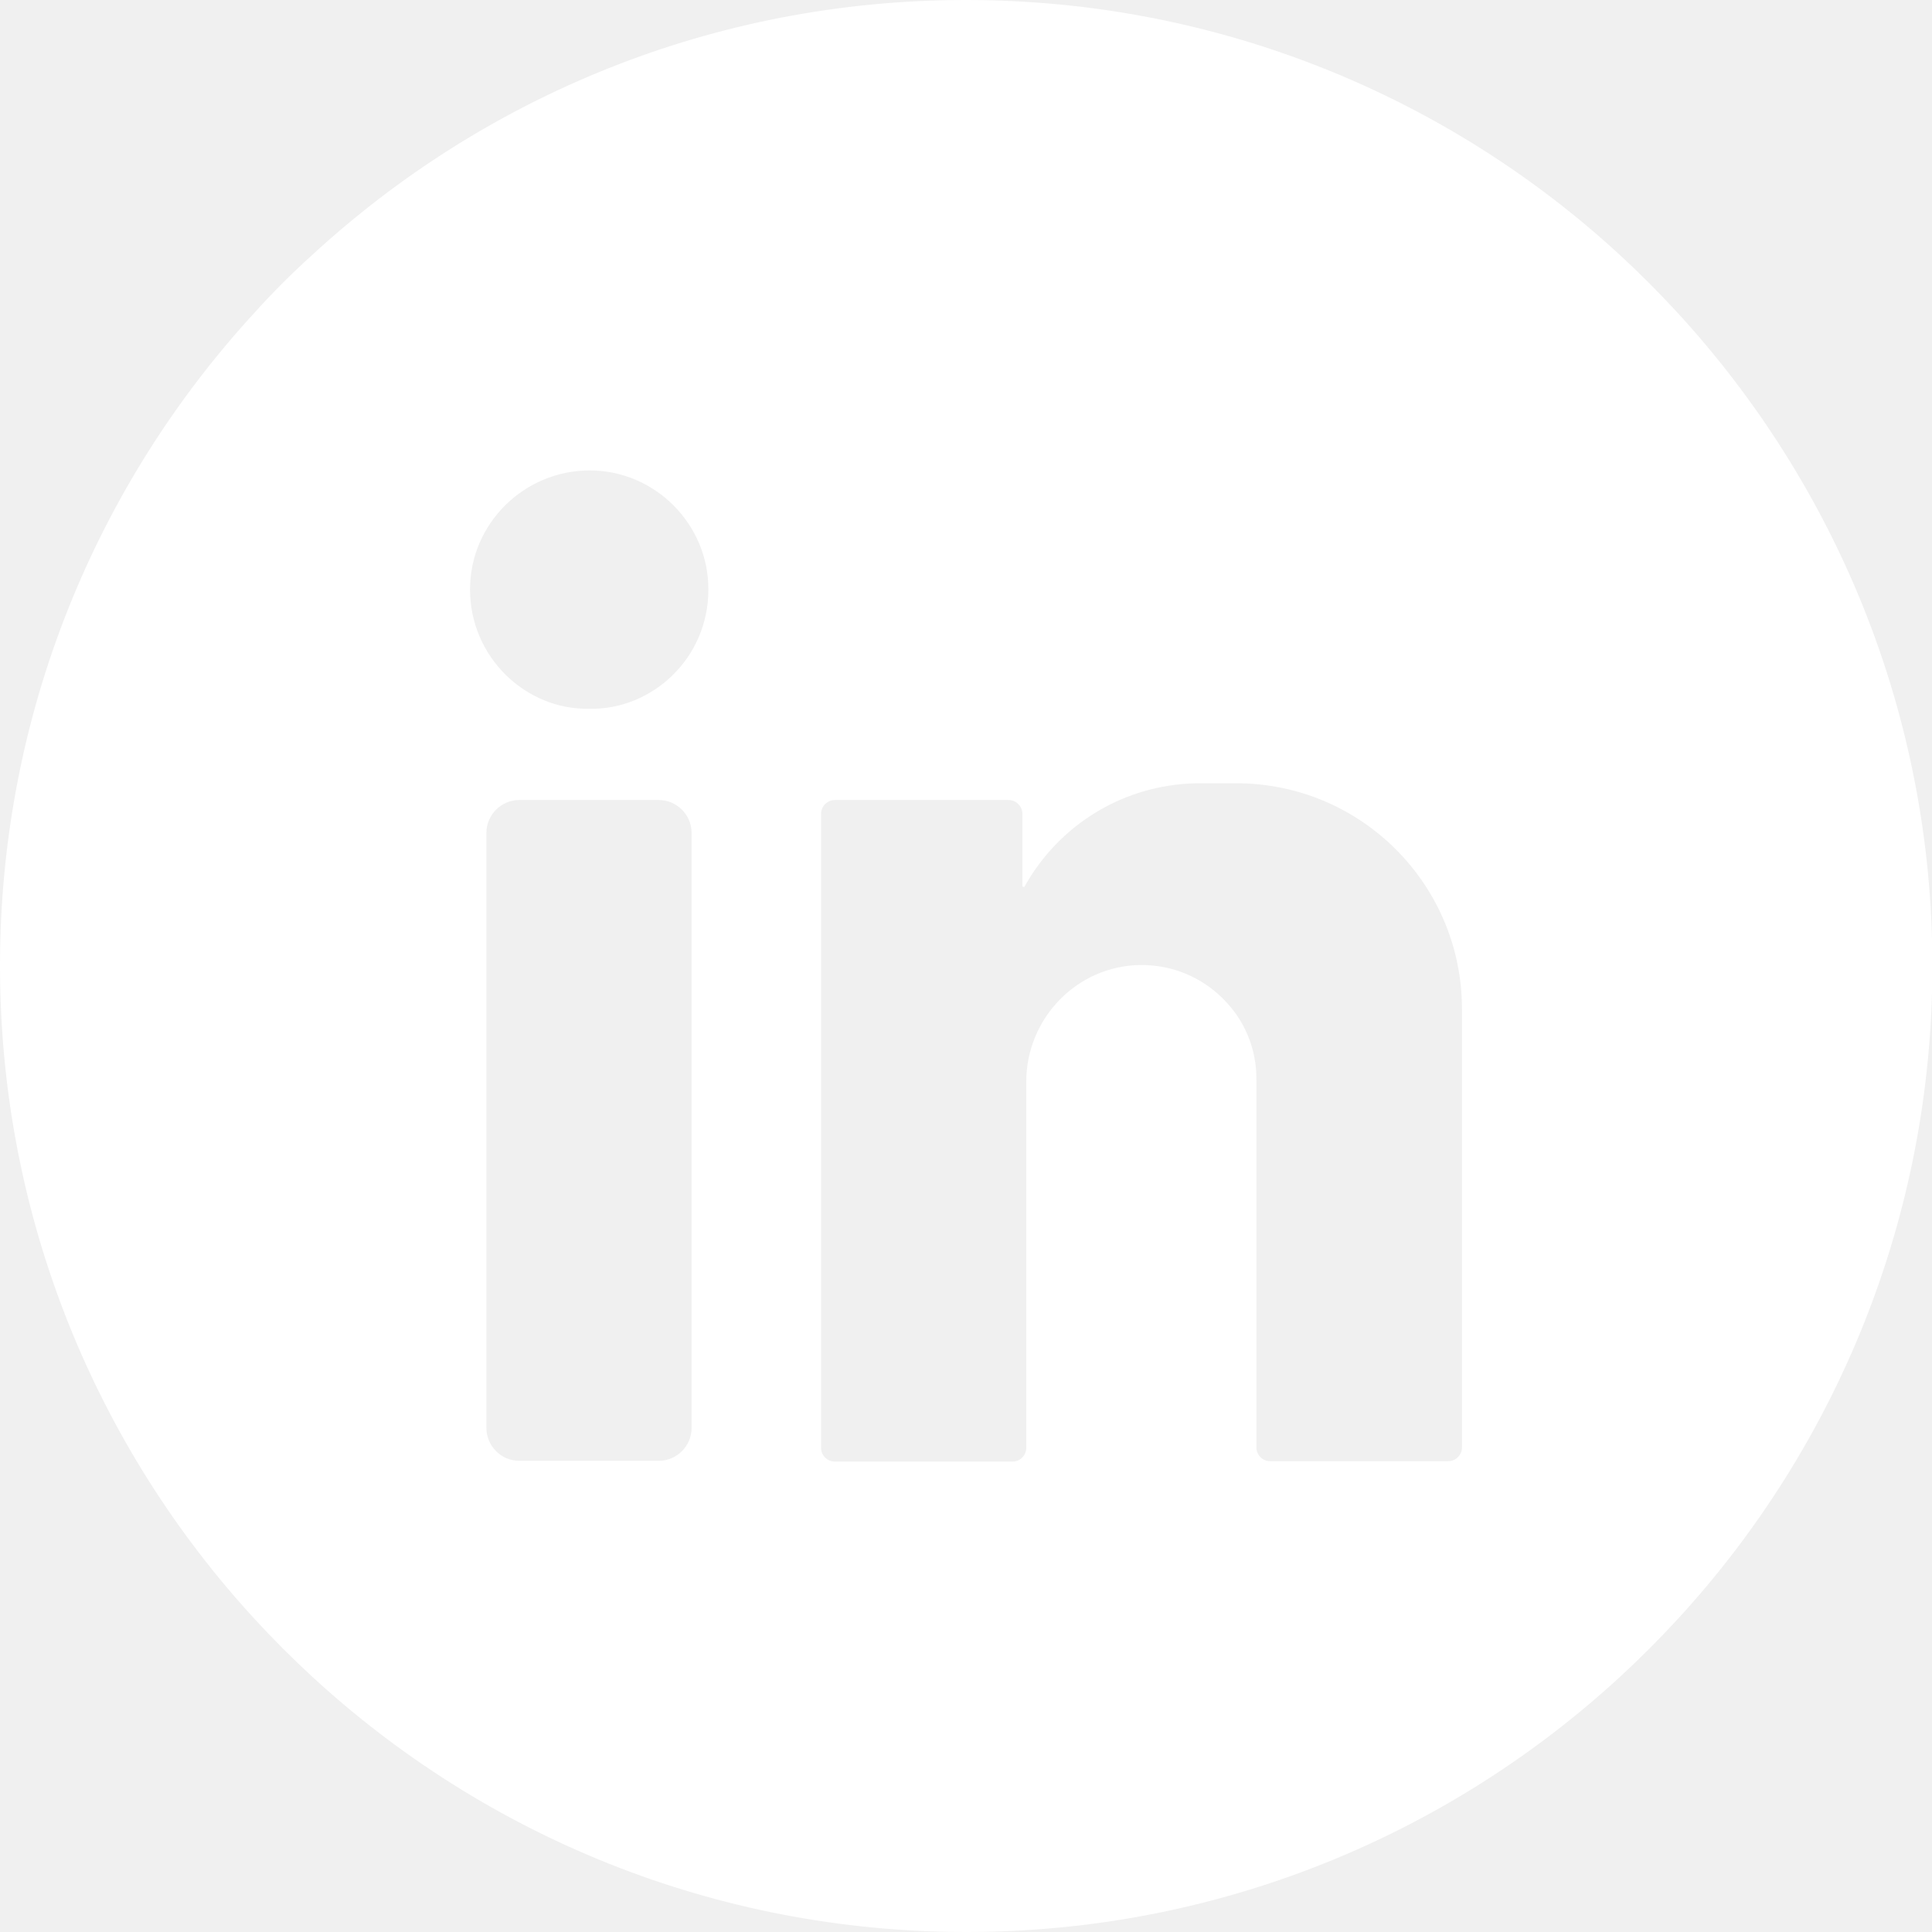
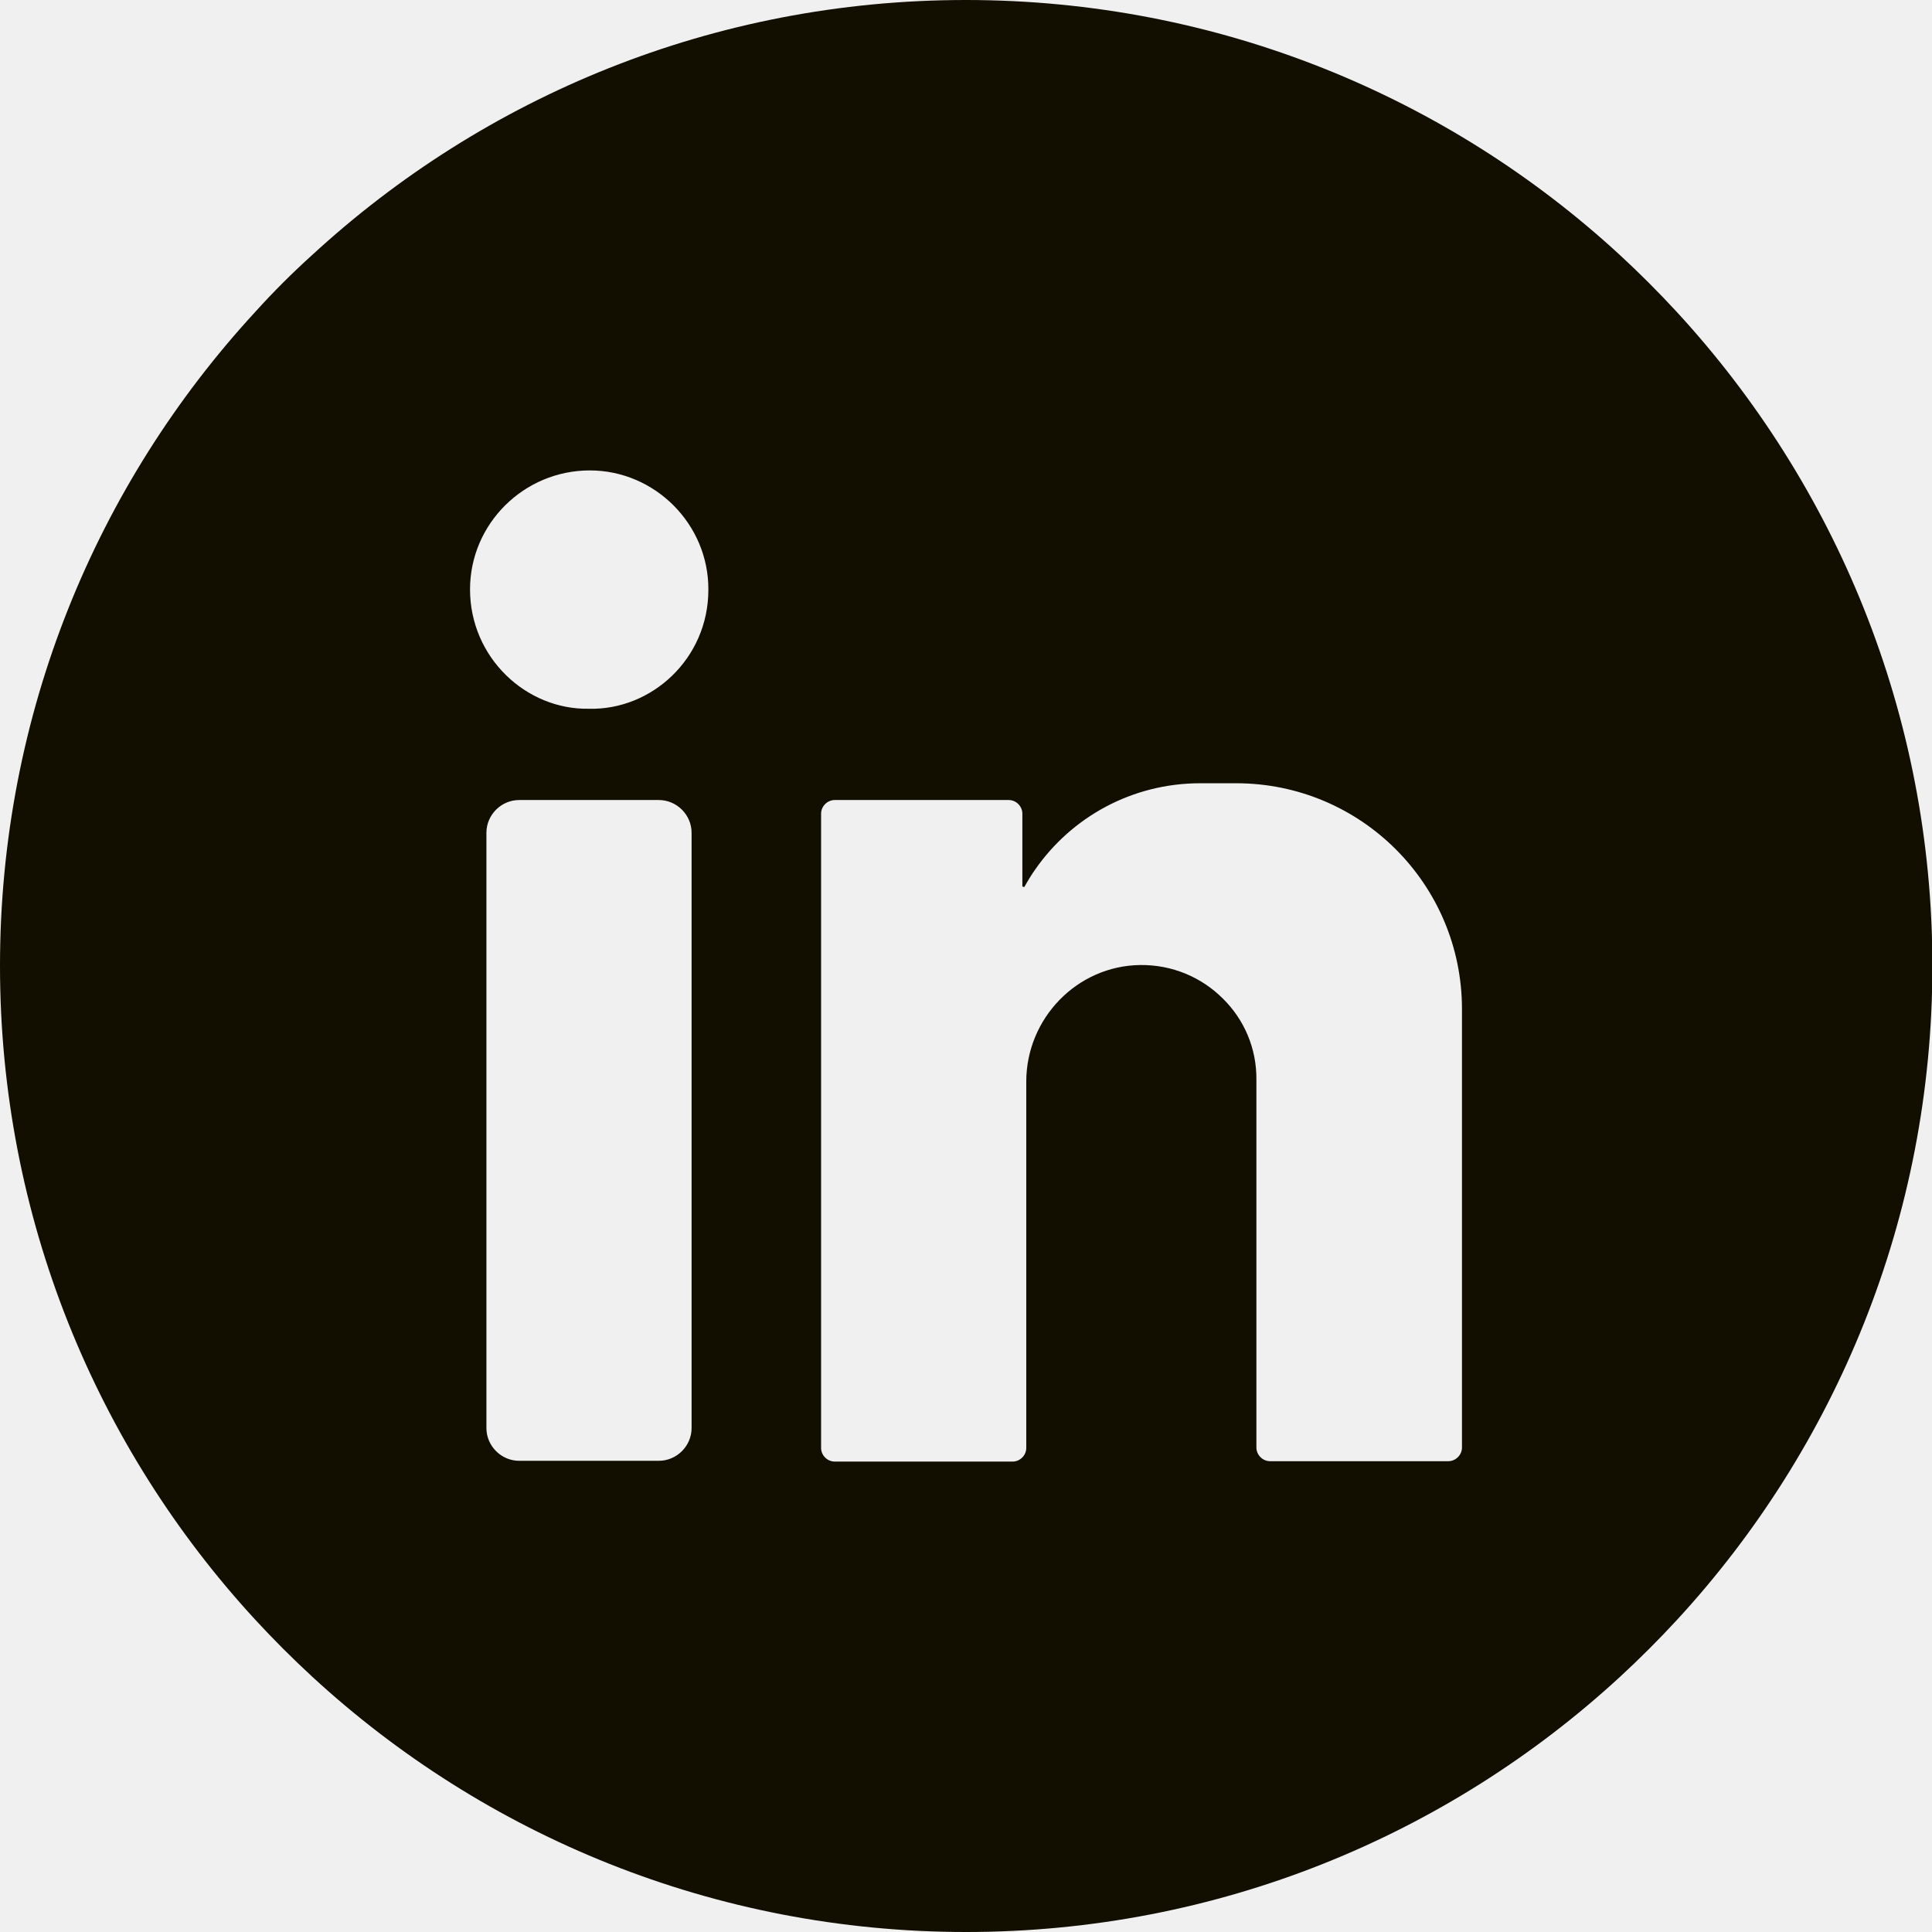
<svg xmlns="http://www.w3.org/2000/svg" version="1.1" id="Layer_1" x="0px" y="0px" viewBox="0 0 495.3 495.3" style="enable-background:new 0 0 495.3 495.3;" xml:space="preserve">
  <style type="text/css">
- 	.st0{fill:#FFFFFF;}
+ 	.st0{fill:rgb(18, 15, 0);}
</style>
  <path class="st0" d="M429.9,80c-4.7-5.1-9.6-10-14.7-14.7C371.2,24.8,312.3,0,247.6,0S124.1,24.8,80,65.4C74.9,70,70,74.9,65.4,80  C24.8,124.1,0,183,0,247.6s24.8,123.5,65.4,167.6c4.7,5.1,9.6,10,14.7,14.7c44.1,40.6,103,65.4,167.6,65.4s123.5-24.8,167.6-65.4  c5.1-4.7,10-9.6,14.7-14.7c40.6-44.1,65.4-103,65.4-167.6S470.5,124.1,429.9,80z M313.5,256c-5.4-5.4-12.9-8.7-21.2-8.6  c-16.2,0.2-29.2,13.7-29.2,29.9v93.9c0,1.9-1.6,3.5-3.5,3.5l-45.6,0c-1.9,0-3.5-1.6-3.5-3.5V208.6c0-1.9,1.6-3.5,3.5-3.5h44.6  c1.9,0,3.5,1.6,3.5,3.5v18.7c0,0,0.2,0,0.5,0.1c0.9-1.6,1.8-3.1,2.8-4.5c9.3-13.4,24.8-22.1,42.3-22.1h9.2c32,0,57.9,25.9,57.9,57.9  v112.4c0,1.9-1.6,3.5-3.5,3.5l-45.7,0c-1.9,0-3.5-1.6-3.5-3.5v-94.2C322.2,268.7,318.9,261.3,313.5,256z M151,181.7  c-16.2,0.3-30.5-13.2-30.5-30.6c0-16.8,13.8-30.5,30.7-30.5c16.7,0,30.5,13.8,30.4,30.6C181.6,168.9,167,182.1,151,181.7z   M177.3,213.5v152.6c0,4.6-3.8,8.4-8.4,8.4h-35.8c-4.6,0-8.4-3.8-8.4-8.4V213.5c0-4.6,3.8-8.4,8.4-8.4h35.8  C173.5,205.1,177.3,208.9,177.3,213.5z" />
</svg>
